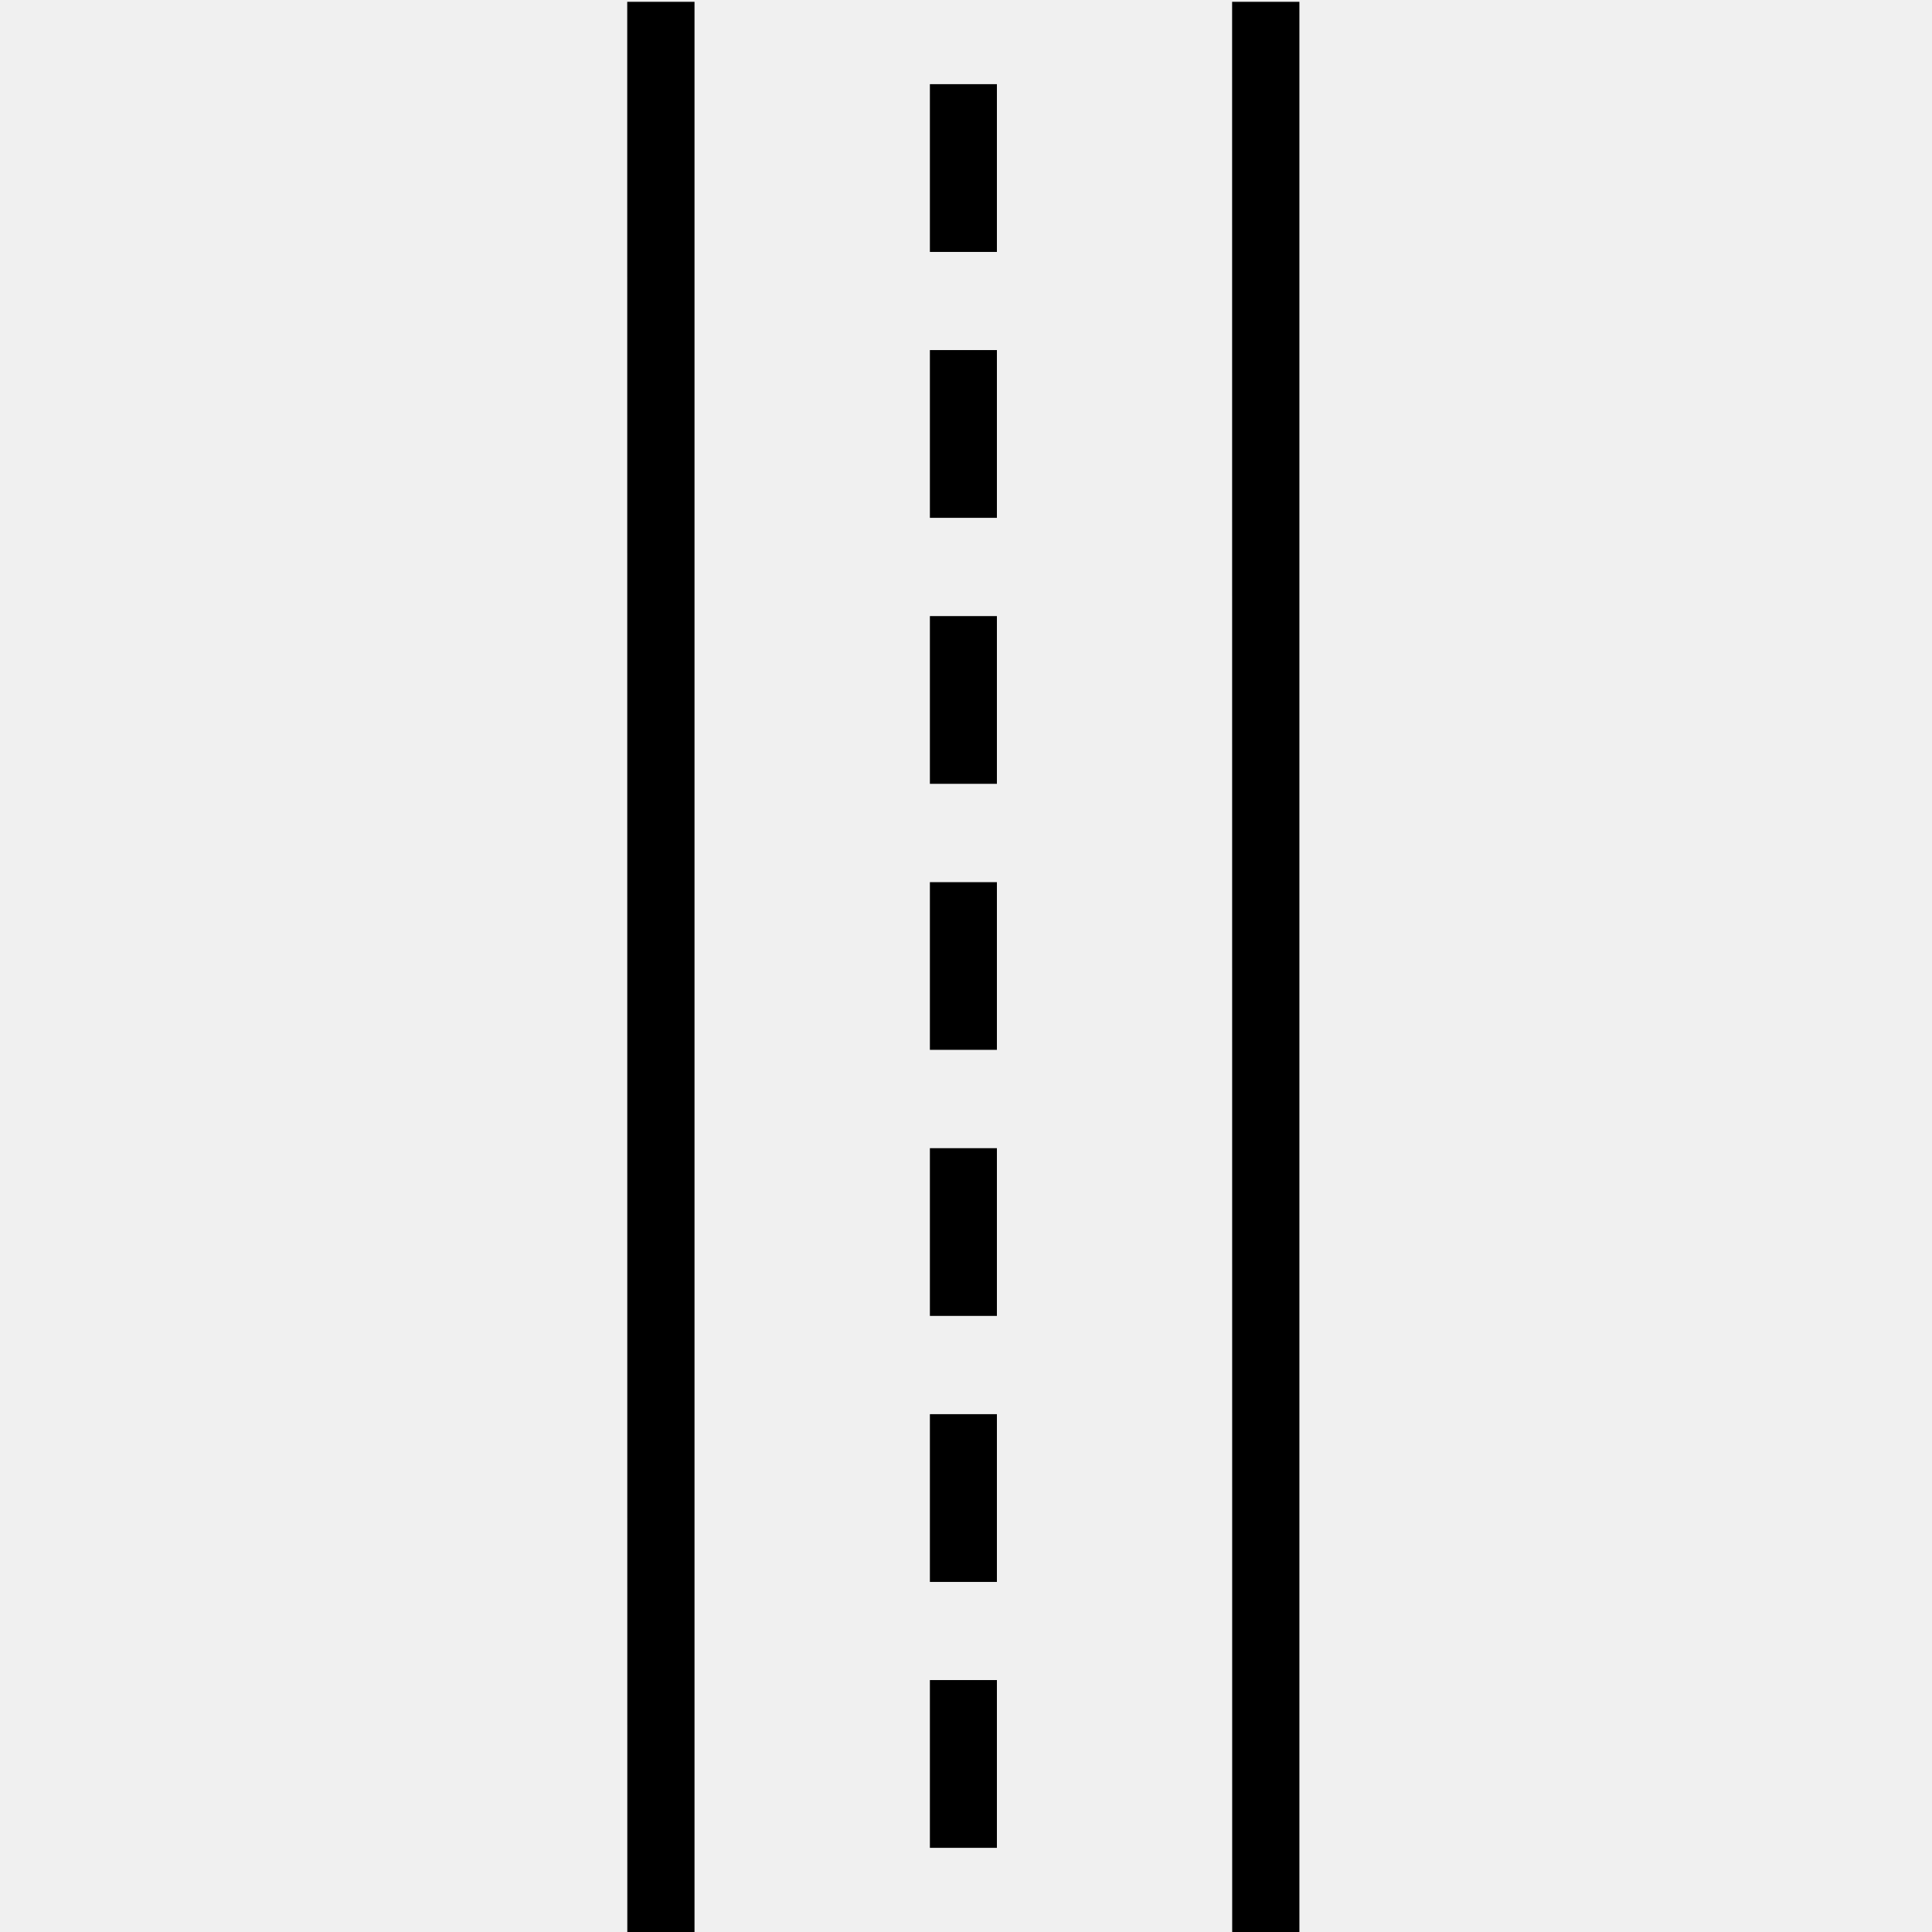
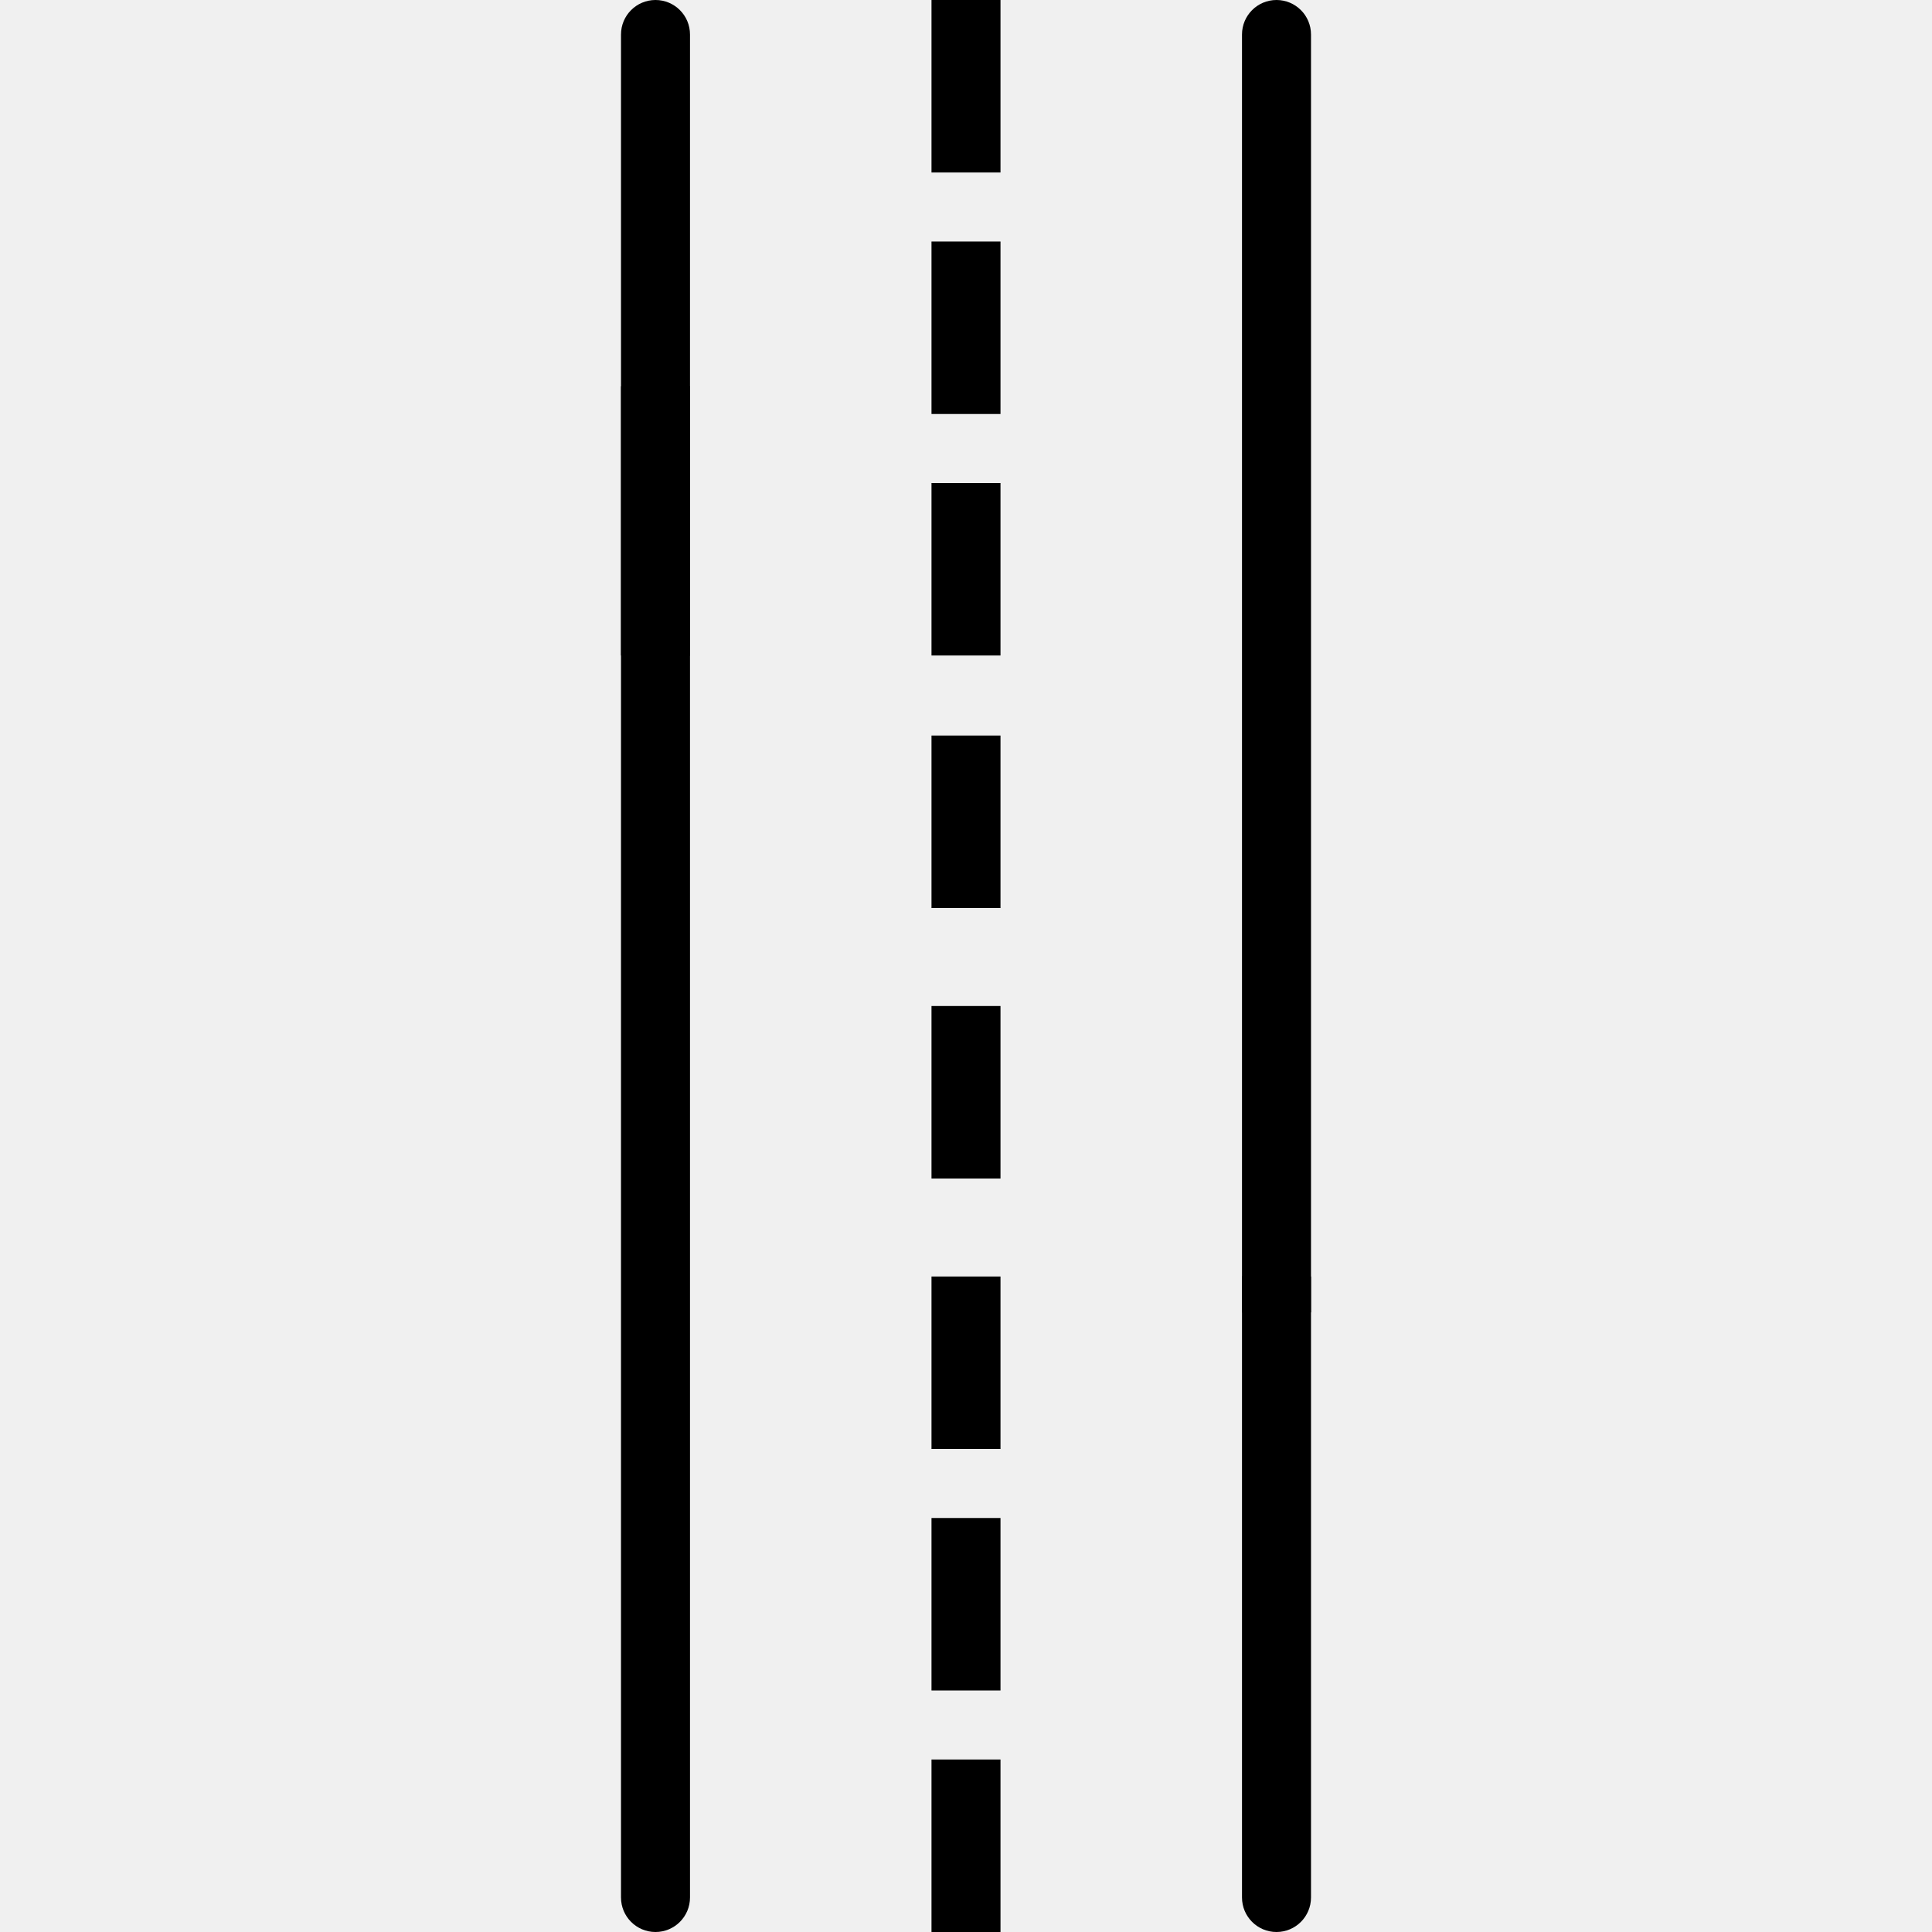
- <svg xmlns="http://www.w3.org/2000/svg" xmlns:xlink="http://www.w3.org/1999/xlink" width="500" height="500">
-   <style>.B{fill:#fff}.C{fill:#000}.D{fill-rule:nonzero}</style>
-   <defs>
-     <path id="A" d="M4.326.435H21.74V500H4.348z" />
-     <path id="B" d="M8.696.435H26.11V500H8.717z" />
-     <path id="C" d="M6.543 0h17.37v43.478H6.543z" />
-     <path id="D" d="M6.543 3.62h17.37v43.478H6.543z" />
-     <path id="E" d="M6.543 7.25h17.37v43.478H6.543z" />
-     <path id="F" d="M6.543 43.478h17.37V0H6.543z" />
-   </defs>
-   <g transform="translate(158)" fill="none" fill-rule="evenodd">
-     <mask id="G" class="B">
-       <use xlink:href="#A" />
-     </mask>
-     <path mask="url(#G)" d="M3.913 500h18.26V.435H3.913z" class="C D" />
-     <g transform="translate(152.174)">
-       <mask id="H" class="B">
-         <use xlink:href="#B" />
-       </mask>
-       <path mask="url(#H)" d="M8.26 500h18.26V.435H8.26z" class="C D" />
-     </g>
-     <g transform="translate(76.087 434.783)">
-       <mask id="I" class="B">
-         <use xlink:href="#C" />
-       </mask>
-       <use xlink:href="#F" mask="url(#I)" class="C D" />
-     </g>
-     <g transform="translate(76.087 293.478)">
-       <mask id="J" class="B">
-         <use xlink:href="#D" />
-       </mask>
-       <path mask="url(#J)" d="M6.543 47.098h17.37V3.62H6.543z" class="C D" />
-     </g>
-     <g transform="translate(76.087 86.957)">
-       <mask id="K" class="B">
-         <use xlink:href="#i" href="#D" />
-       </mask>
-       <path mask="url(#K)" d="M6.543 47.098h17.37V3.62H6.543z" class="C D" />
-     </g>
-     <g transform="translate(76.087 358.696)">
-       <mask id="L" class="B">
-         <use xlink:href="#E" />
-       </mask>
-       <path mask="url(#L)" d="M6.543 50.728h17.37V7.25H6.543z" class="C D" />
-     </g>
-     <g transform="translate(76.087 152.174)">
-       <mask id="M" class="B">
-         <use xlink:href="#s" href="#E" />
-       </mask>
-       <path mask="url(#M)" d="M6.543 50.728h17.37V7.25H6.543z" class="C D" />
-     </g>
-     <g transform="translate(76.087 228.261)">
-       <mask id="N" class="B">
-         <use xlink:href="#x" href="#C" />
-       </mask>
-       <use xlink:href="#F" mask="url(#N)" class="C D" />
-     </g>
-     <g transform="translate(76.087 21.739)">
-       <mask id="O" class="B">
-         <use xlink:href="#AC" href="#C" />
-       </mask>
-       <use xlink:href="#F" mask="url(#O)" class="C D" />
+ <svg xmlns="http://www.w3.org/2000/svg" width="500px" height="500px" viewBox="0 0 500 500" version="1.1">
+   <defs />
+   <g id="Page-1" stroke="none" stroke-width="1" fill="none" fill-rule="evenodd">
+     <g id="svg_crossroad" transform="translate(160, 0)" fill="#000000" fill-rule="nonzero">
+       <path d="M0.714,100 L0.714,491.071 C0.714,496.009 4.714,500 9.643,500 C14.571,500 18.571,496.009 18.571,491.071 L18.571,100 L0.714,100 Z" id="Shape" />
+       <path d="M179.286,339.643 L179.286,8.929 C179.286,3.991 175.286,0 170.357,0 C165.429,0 161.429,3.991 161.429,8.929 L161.429,339.643 L179.286,339.643 Z" id="Shape" />
+       <path d="M9.643,0 C4.714,0 0.714,3.991 0.714,8.929 L0.714,169.64 L18.571,169.643 L18.571,8.929 C18.571,3.991 14.571,0 9.643,0 Z" id="Shape" />
+       <path d="M161.429,330.357 L161.429,491.071 C161.429,496.009 165.429,500 170.357,500 C175.286,500 179.286,496.009 179.286,491.071 L179.286,330.36 L161.429,330.357 Z" id="Shape" />
+       <rect id="Rectangle-path" x="81.071" y="455.357" width="17.857" height="44.643" />
+       <rect id="Rectangle-path" x="81.071" y="392.857" width="17.857" height="44.643" />
+       <rect id="Rectangle-path" x="81.071" y="330.357" width="17.857" height="44.643" />
+       <rect id="Rectangle-path" x="81.071" y="190.357" width="17.857" height="44.643" />
+       <rect id="Rectangle-path-Copy" x="81.071" y="260.357" width="17.857" height="44.643" />
+       <rect id="Rectangle-path" x="81.071" y="125" width="17.857" height="44.643" />
+       <rect id="Rectangle-path" x="81.071" y="62.5" width="17.857" height="44.643" />
+       <rect id="Rectangle-path" x="81.071" y="0" width="17.857" height="44.643" />
    </g>
  </g>
</svg>
